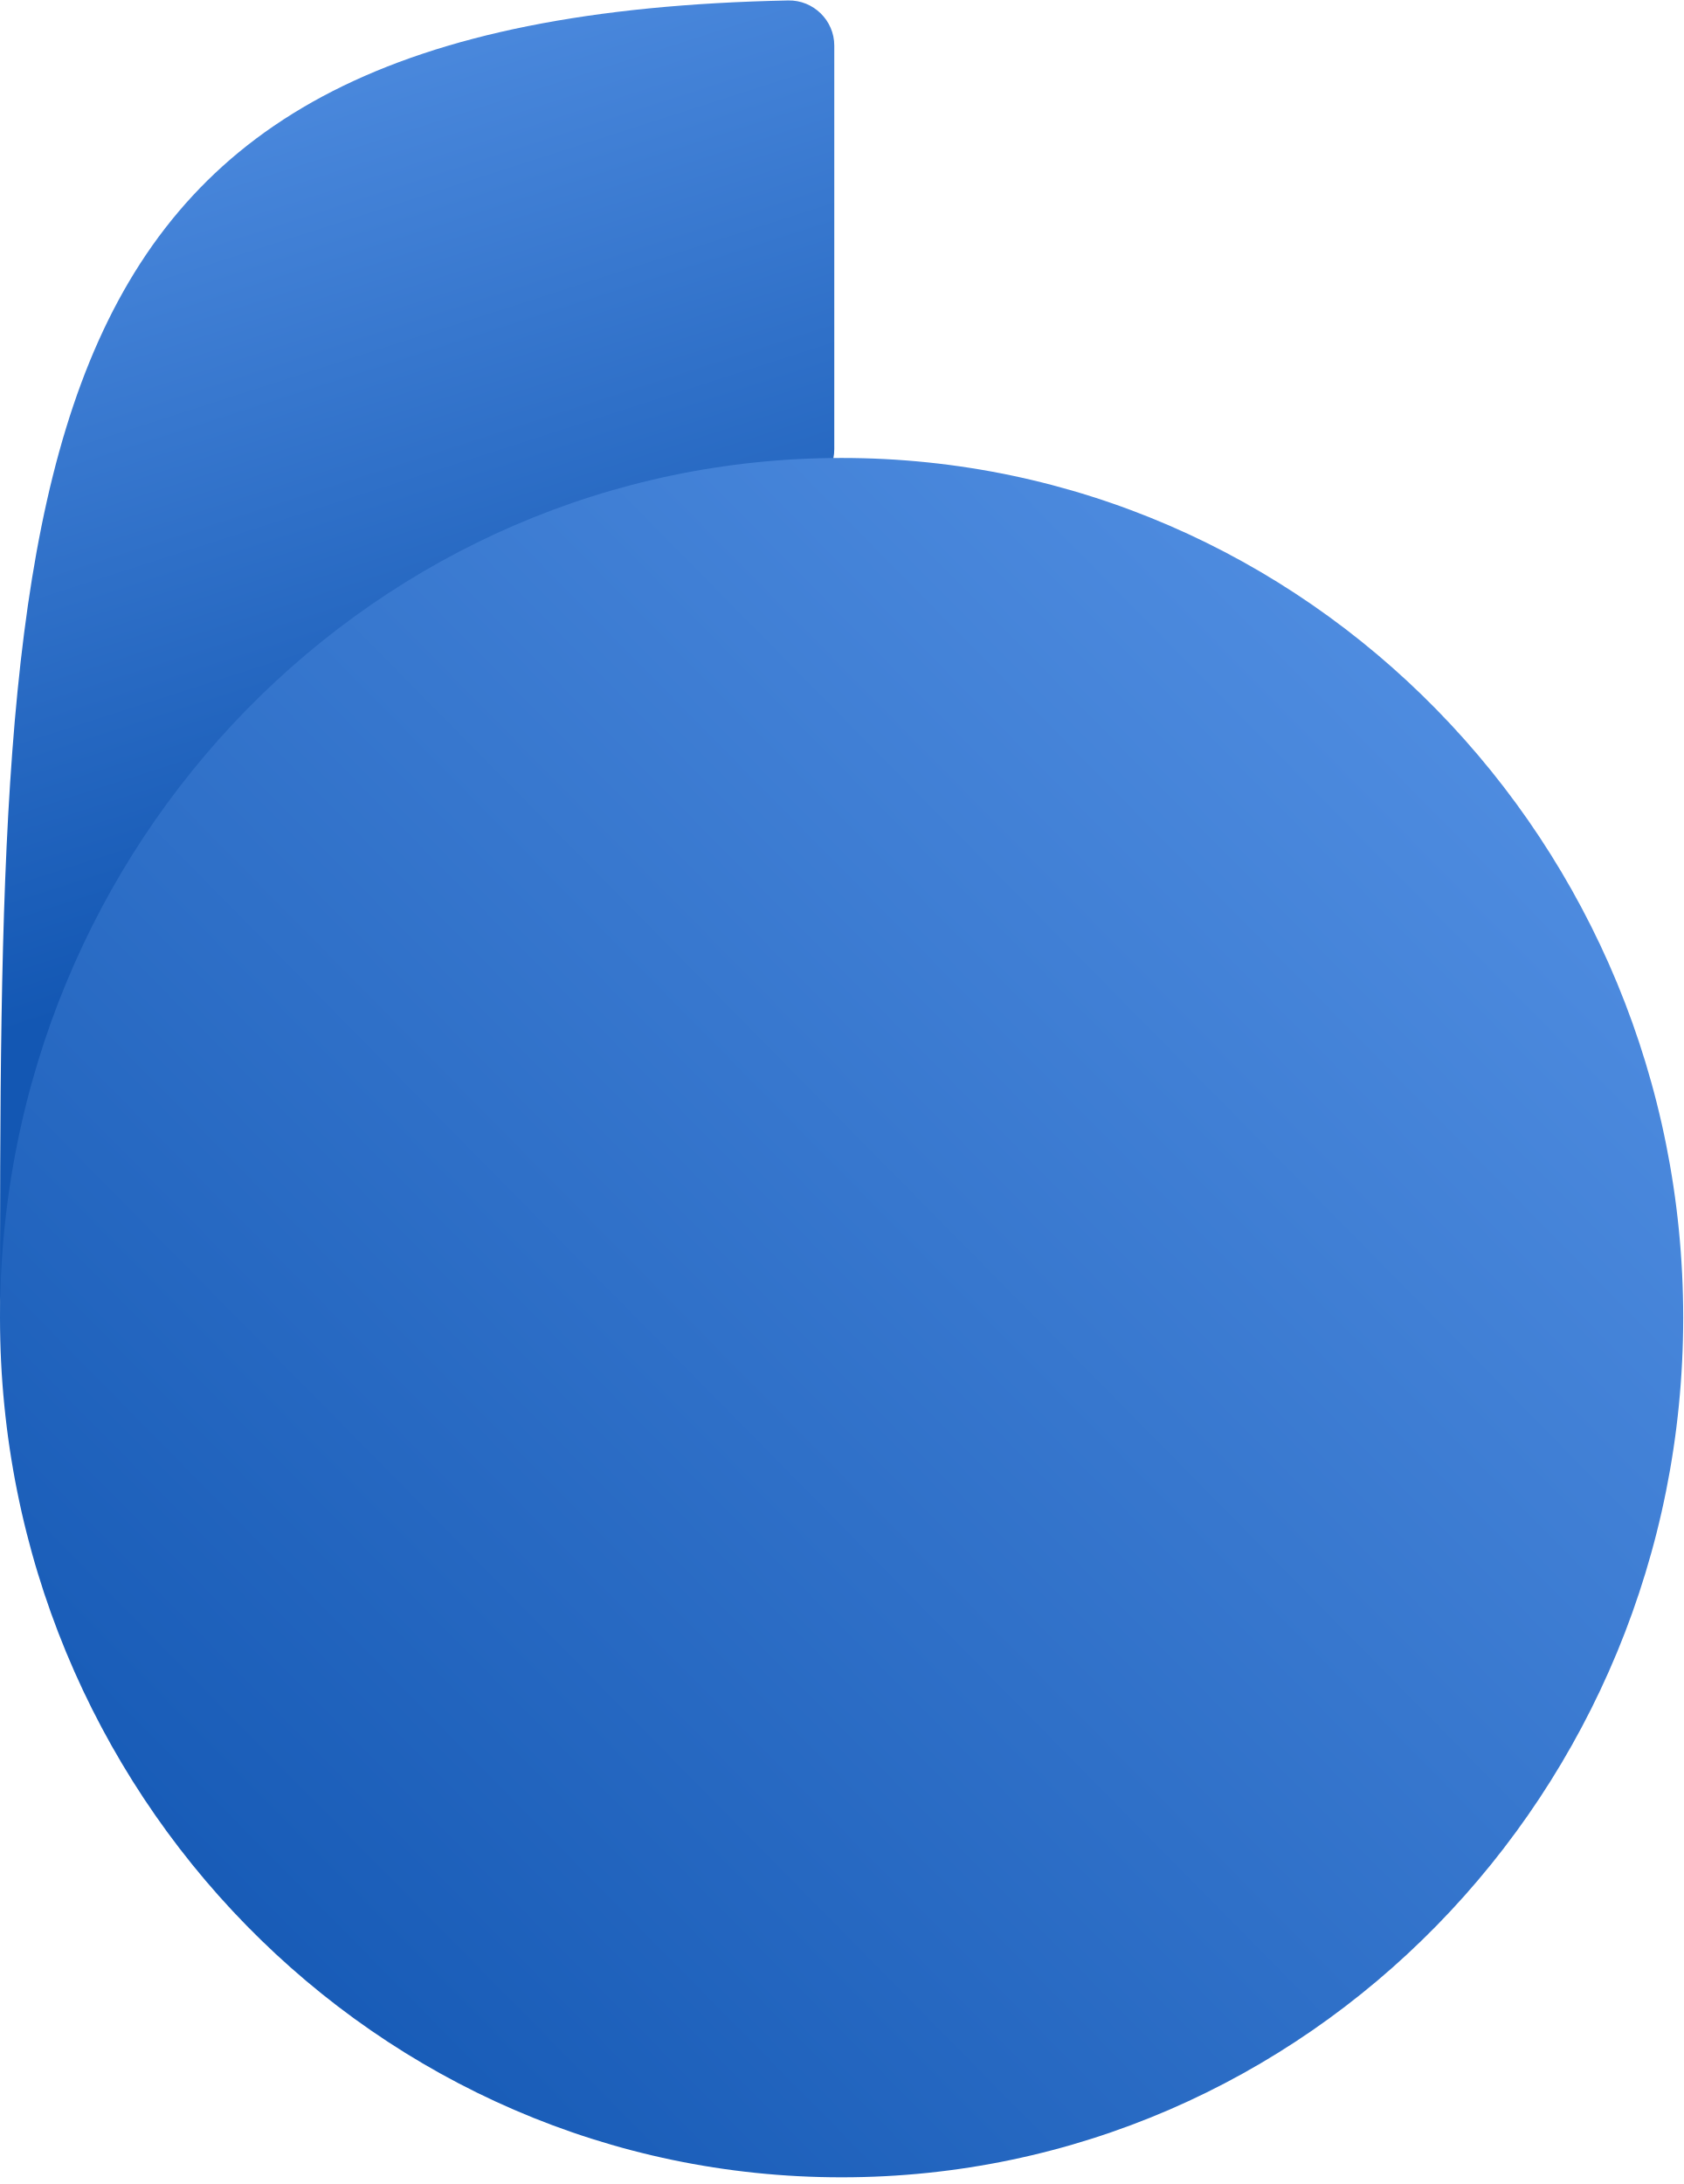
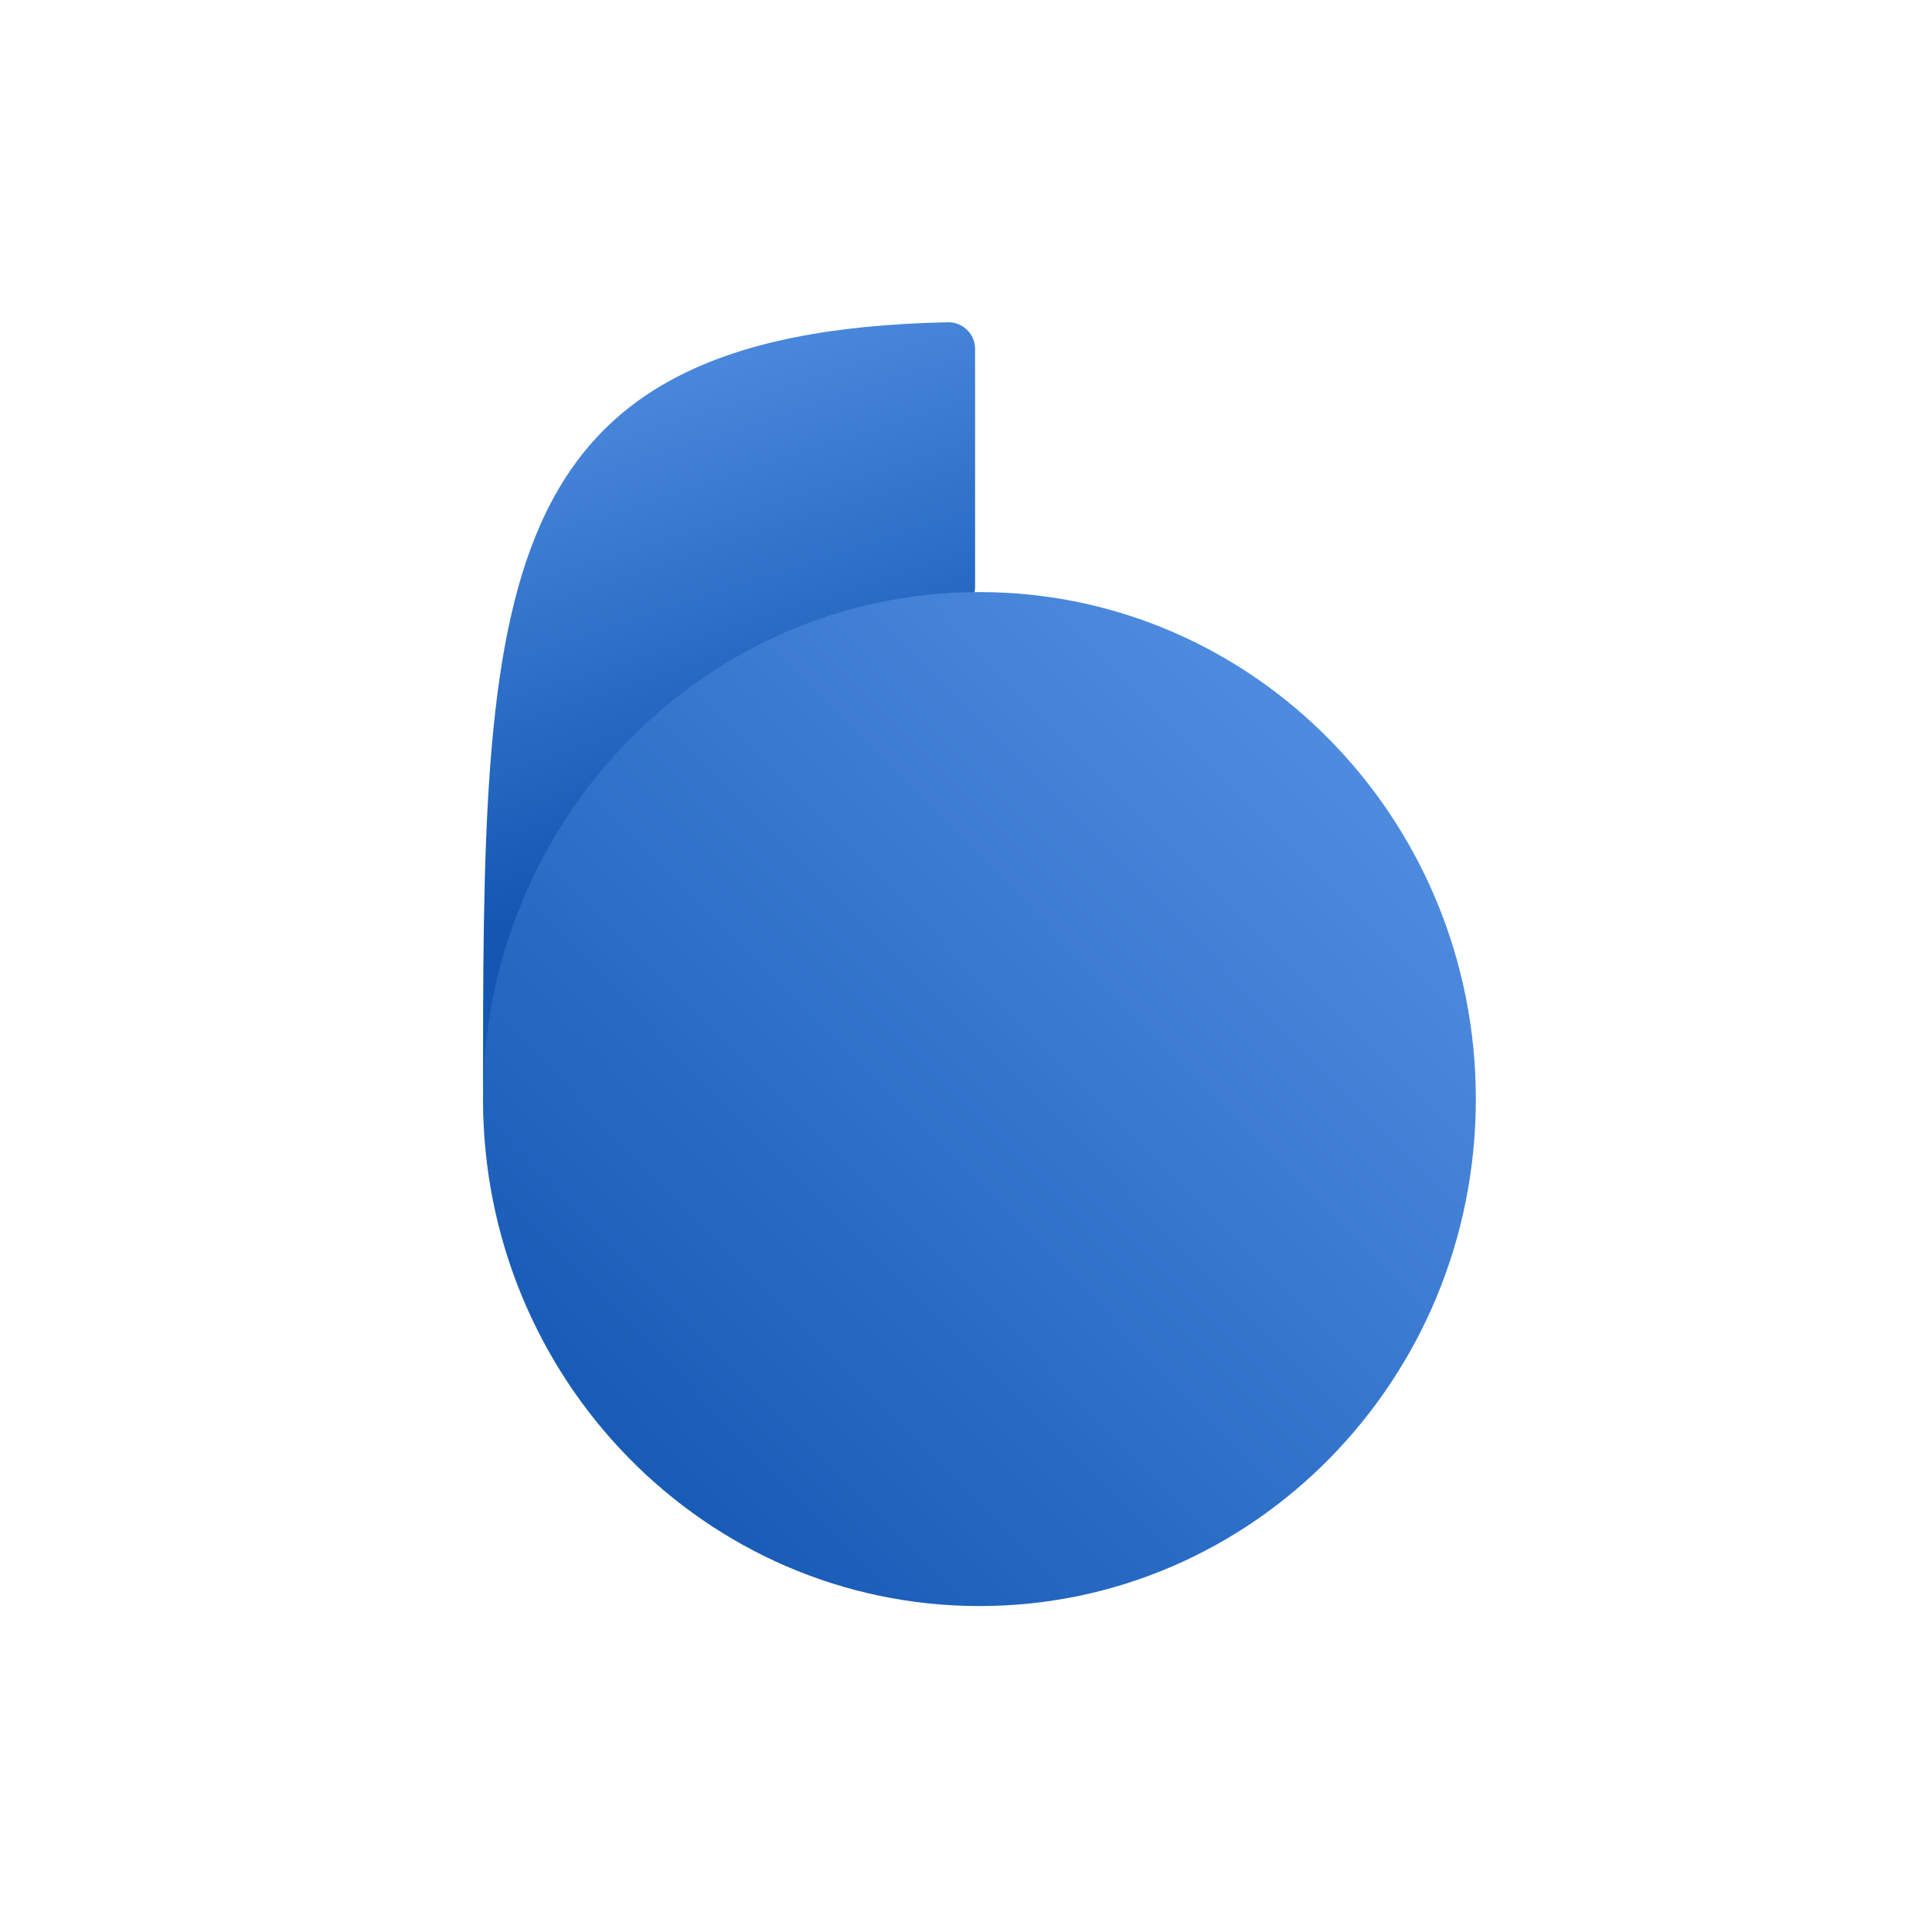
- <svg xmlns="http://www.w3.org/2000/svg" width="37" height="48" viewBox="0 0 37 48" fill="none">
-   <path d="M0 29.123C0 9.902 0 0.361 17.327 0.01C17.879 -0.001 18.339 0.448 18.339 1V9.873C18.339 10.425 17.891 10.87 17.339 10.898C7.566 11.389 0.133 19.044 0 29.123Z" fill="url(#paint0_linear_13_80)" />
-   <ellipse cx="18.5" cy="28.959" rx="18.5" ry="18.894" fill="url(#paint1_linear_13_80)" />
+ <svg xmlns="http://www.w3.org/2000/svg" width="72" height="72" viewBox="0 0 72 72" fill="none">
+   <path d="M18 41.123C18 21.902 18 12.361 35.327 12.01C35.879 11.999 36.339 12.448 36.339 13V21.873C36.339 22.425 35.891 22.87 35.339 22.898C25.567 23.389 18.133 31.044 18 41.123Z" fill="url(#paint0_linear_88_1863)" />
+   <ellipse cx="36.5" cy="40.959" rx="18.5" ry="18.894" fill="url(#paint1_linear_88_1863)" />
  <defs>
-     <linearGradient id="paint0_linear_13_80" x1="5.478" y1="-0.778" x2="11.845" y2="18.982" gradientUnits="userSpaceOnUse">
+     <linearGradient id="paint0_linear_88_1863" x1="23.478" y1="11.222" x2="29.845" y2="30.982" gradientUnits="userSpaceOnUse">
      <stop stop-color="#5390E3" />
      <stop offset="1" stop-color="#1357B3" />
    </linearGradient>
-     <linearGradient id="paint1_linear_13_80" x1="34.357" y1="13.501" x2="2.706" y2="44.733" gradientUnits="userSpaceOnUse">
+     <linearGradient id="paint1_linear_88_1863" x1="52.357" y1="25.501" x2="20.706" y2="56.733" gradientUnits="userSpaceOnUse">
      <stop stop-color="#5390E3" />
      <stop offset="1" stop-color="#1357B3" />
    </linearGradient>
  </defs>
</svg>
